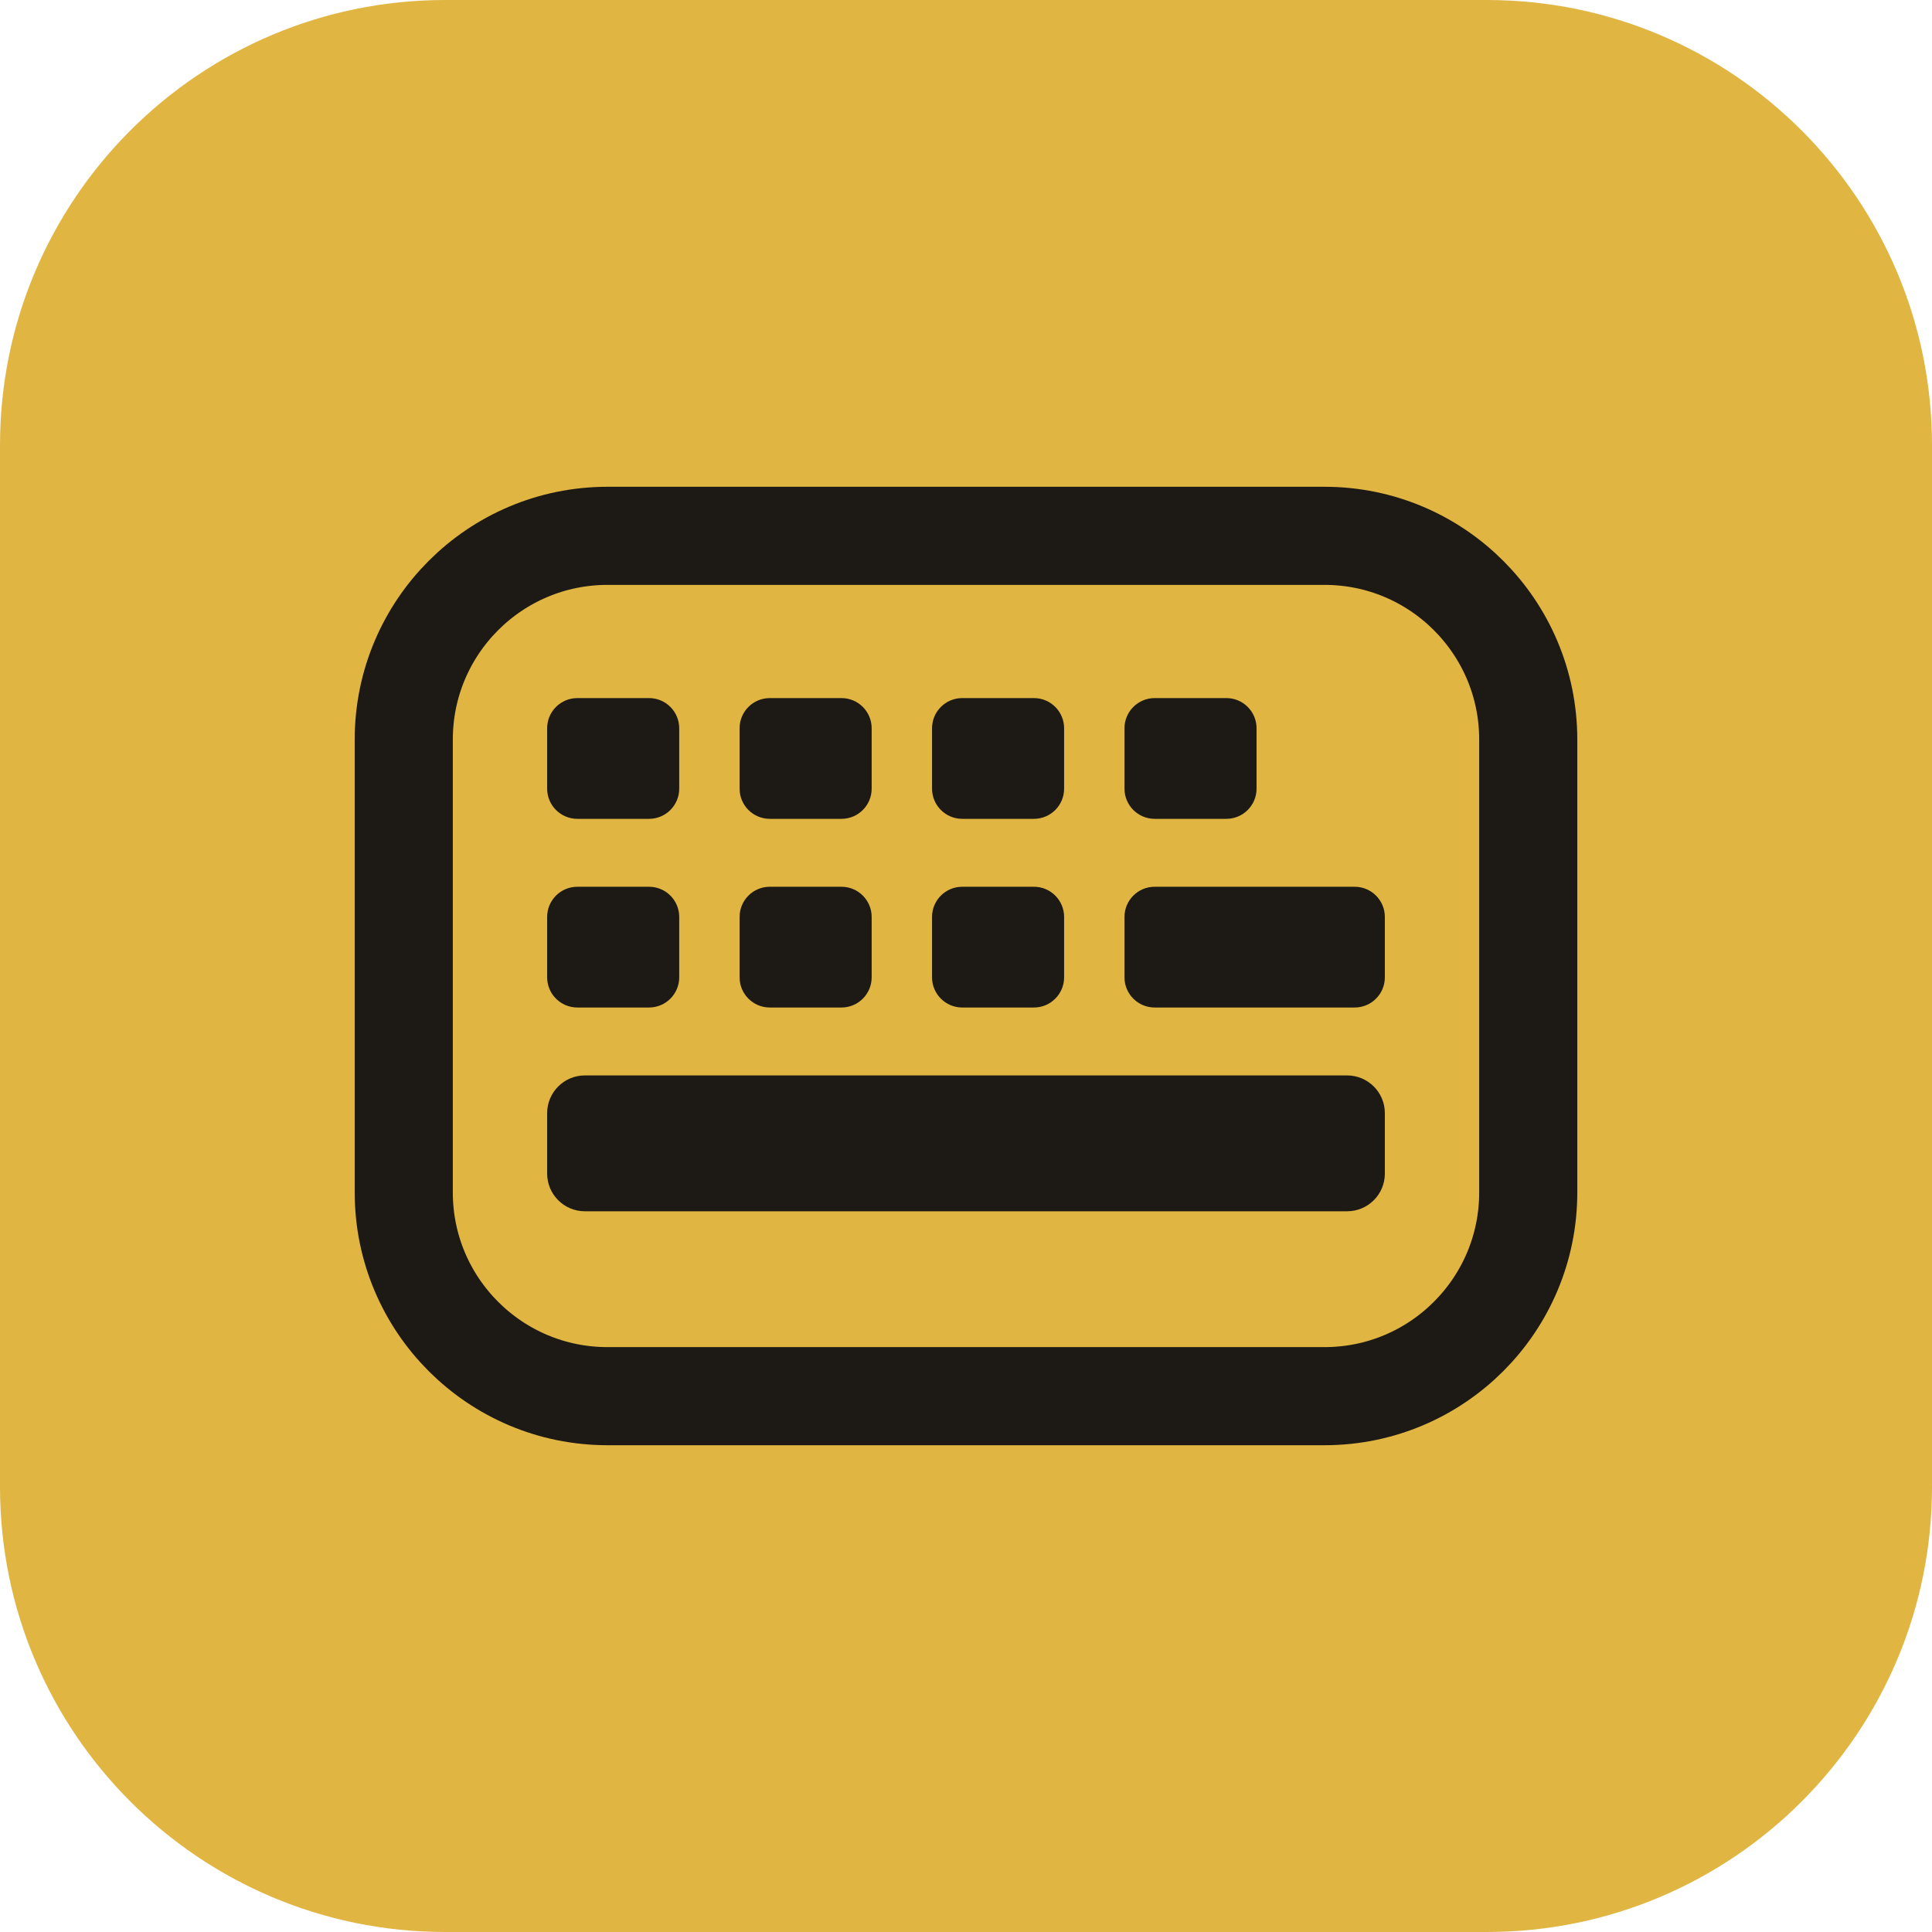
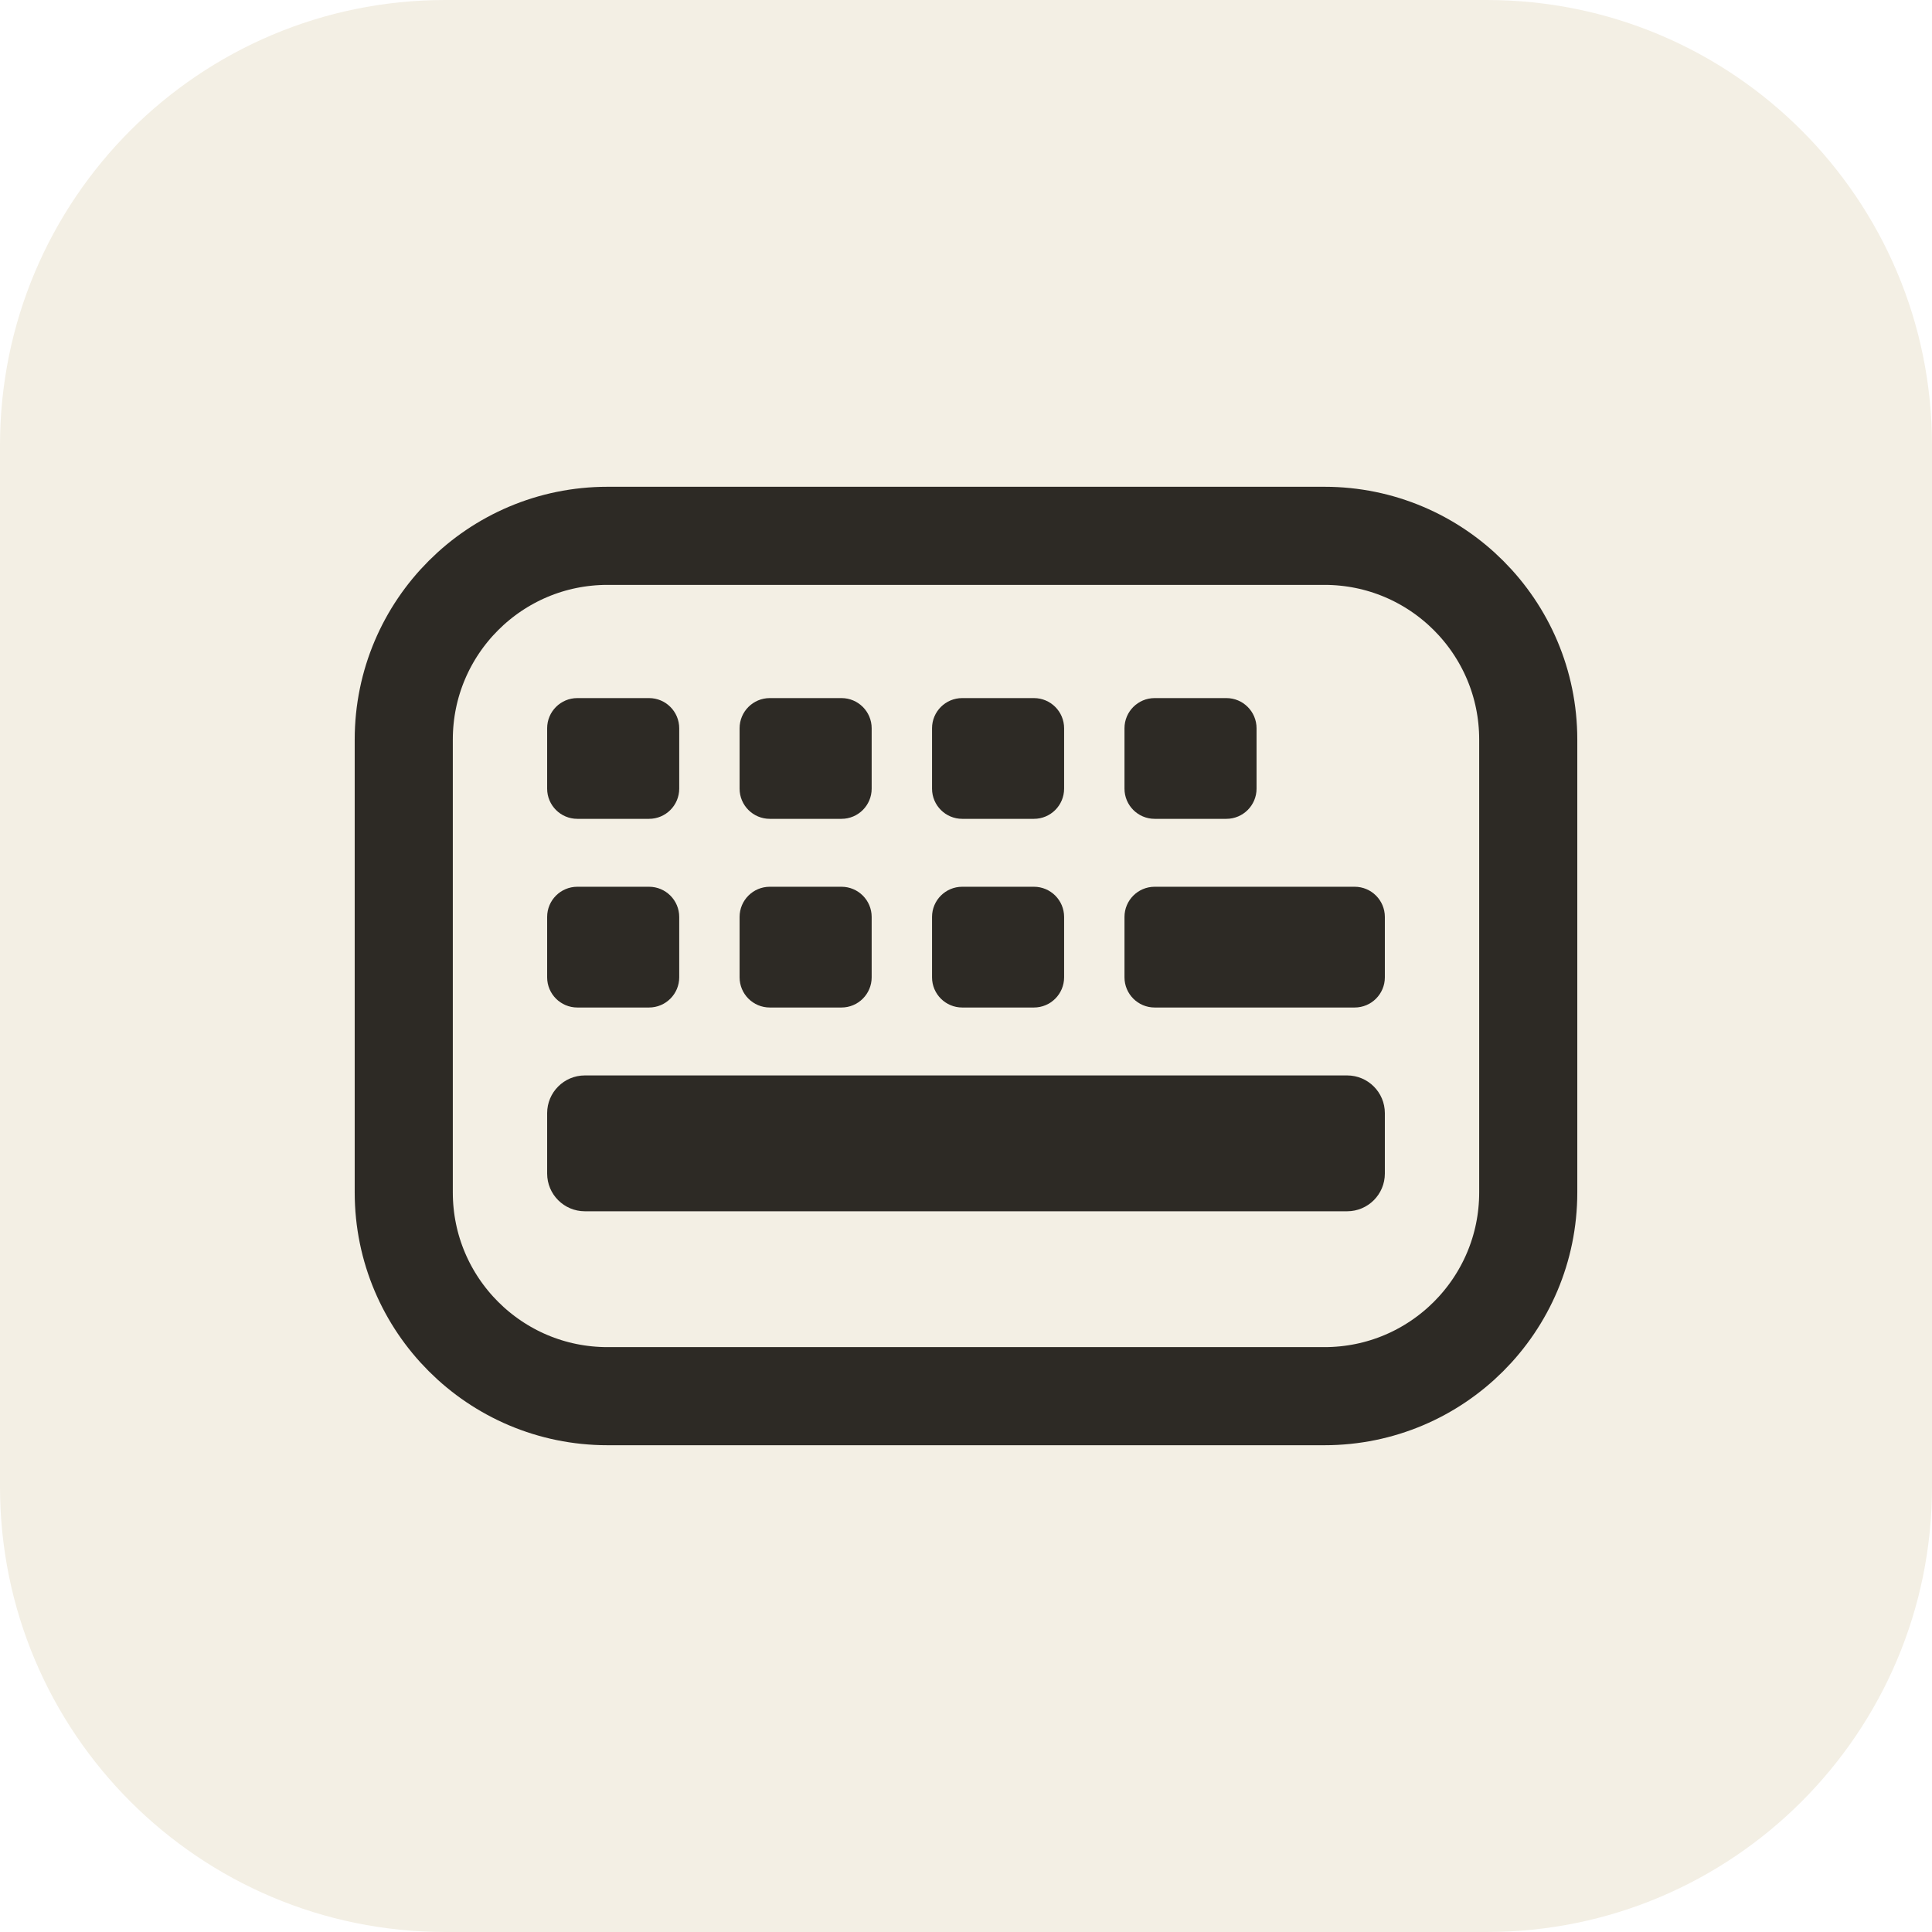
<svg xmlns="http://www.w3.org/2000/svg" viewBox="0 0 512 512">
-   <rect width="512" height="512" rx="118" fill="#E0B542" />
-   <rect x="107" y="142" width="298" height="228" rx="54" fill="none" stroke="#1D1A16" stroke-width="26" />
-   <g fill="#1D1A16">
+   <rect width="512" height="512" rx="118" fill="#F3EFE4" />
+   <rect x="107" y="142" width="298" height="228" rx="54" fill="none" stroke="#2D2A25" stroke-width="26" />
+   <g fill="#2D2A25">
    <rect x="145" y="185" width="35" height="32" rx="8" />
    <rect x="196" y="185" width="35" height="32" rx="8" />
    <rect x="247" y="185" width="35" height="32" rx="8" />
    <rect x="298" y="185" width="35" height="32" rx="8" />
    <rect x="145" y="235" width="35" height="32" rx="8" />
    <rect x="196" y="235" width="35" height="32" rx="8" />
    <rect x="247" y="235" width="35" height="32" rx="8" />
    <rect x="298" y="235" width="69" height="32" rx="8" />
    <rect x="145" y="285" width="222" height="36" rx="10" />
  </g>
</svg>
